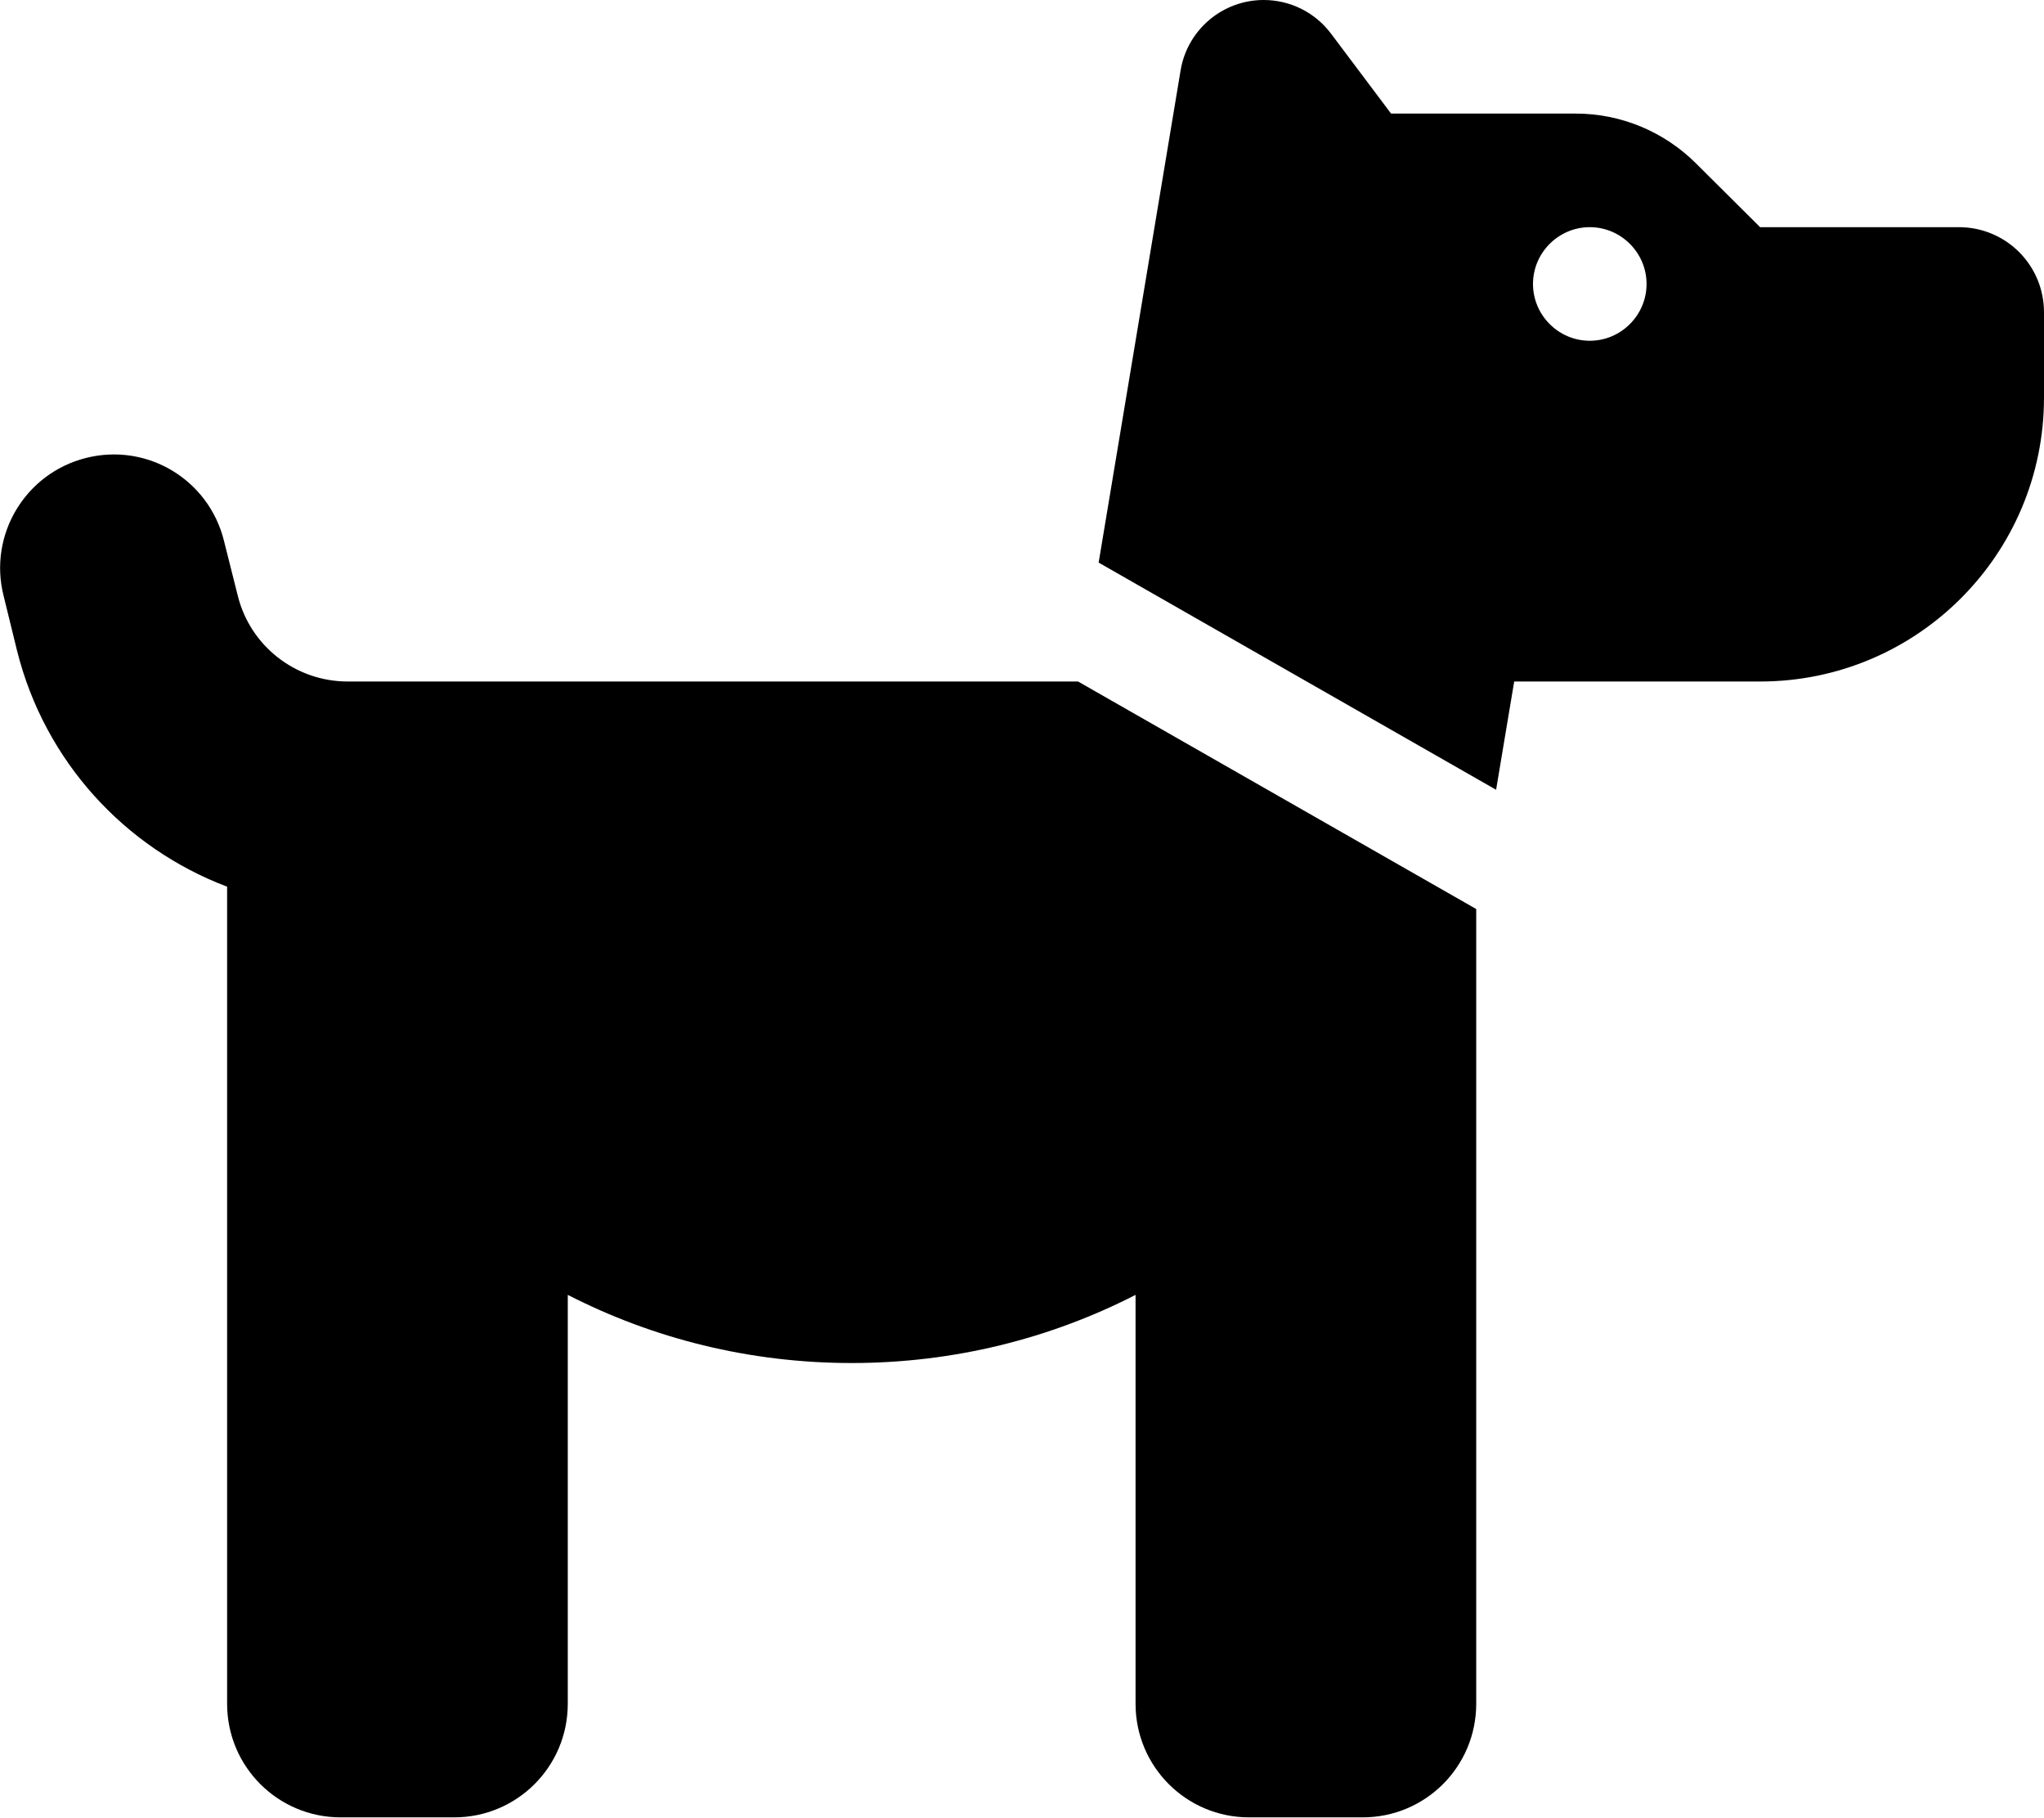
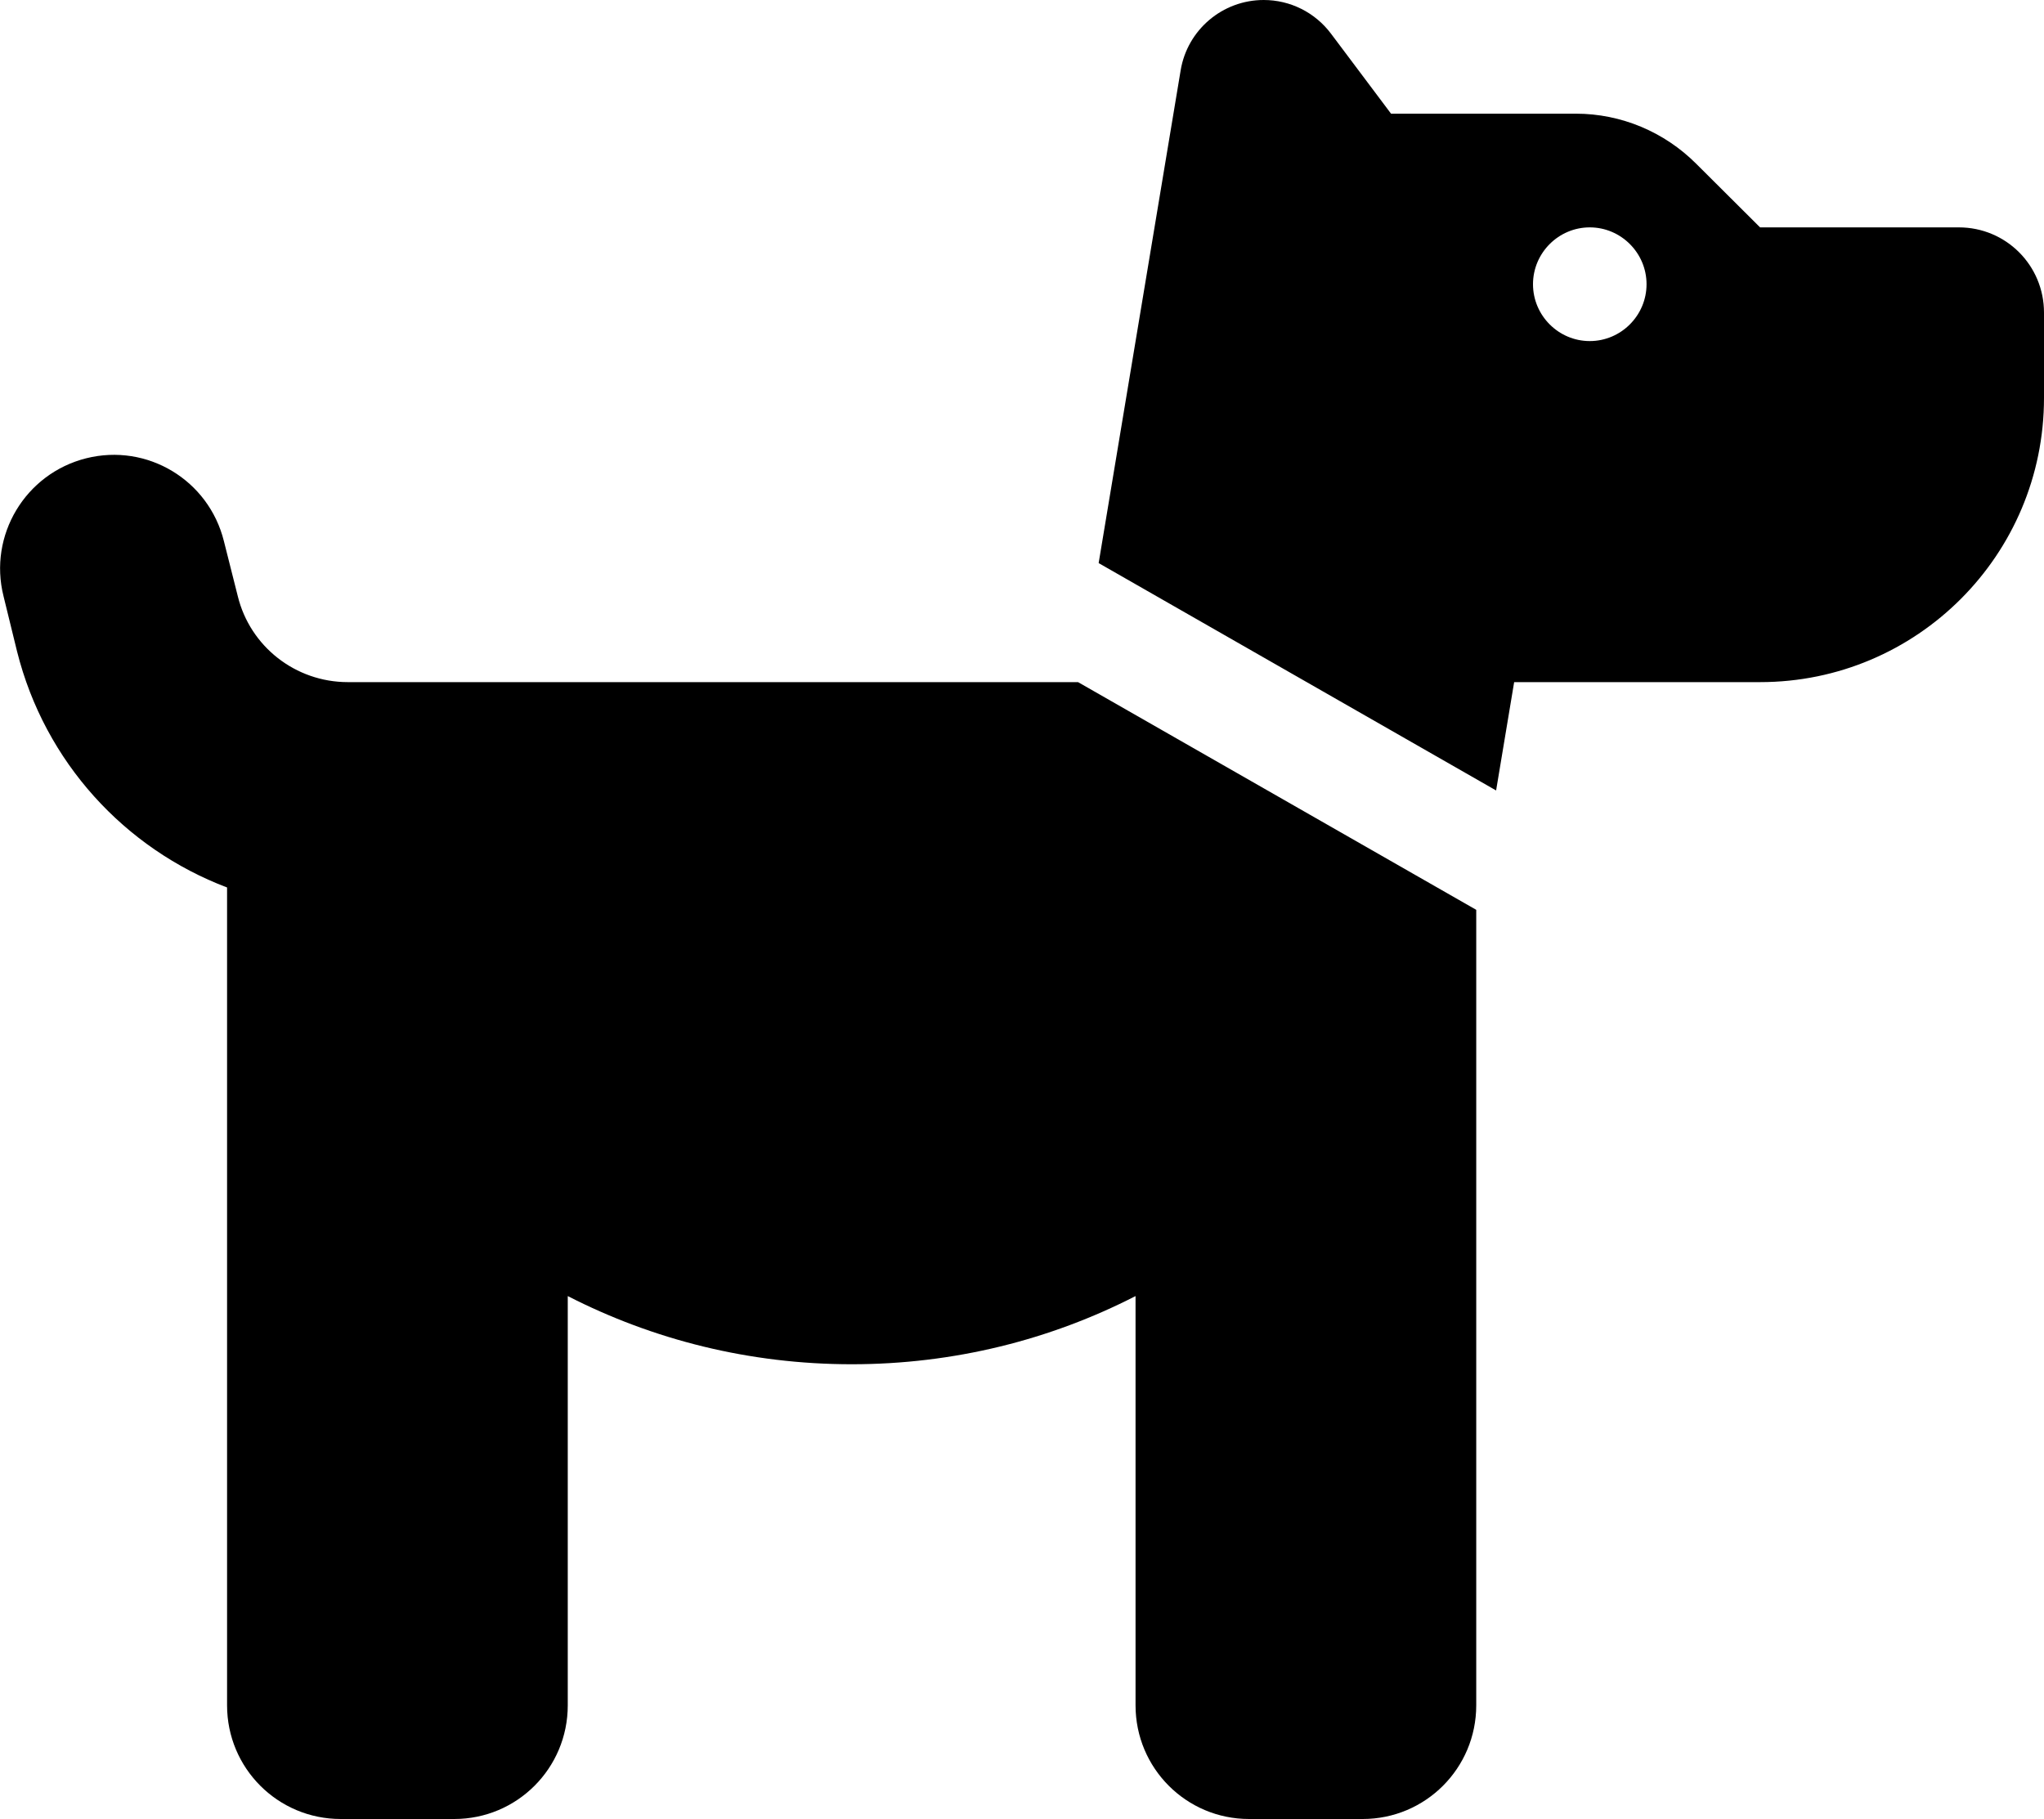
- <svg xmlns="http://www.w3.org/2000/svg" viewBox="0 0 576 512">
-   <path d="M309.6 158.5L332.7 19.8C334.6 8.4 344.5 0 356.1 0c7.5 0 14.5 3.5 19 9.5L392 32h52.1c12.7 0 24.9 5.1 33.9 14.1L496 64h56c13.3 0 24 10.7 24 24v24c0 44.2-35.8 80-80 80H464 448 426.7l-5.1 30.5-112-64zM416 256.1L416 480c0 17.7-14.3 32-32 32H352c-17.7 0-32-14.3-32-32V364.8c-24 12.3-51.2 19.2-80 19.2s-56-6.9-80-19.2V480c0 17.7-14.3 32-32 32H96c-17.7 0-32-14.3-32-32V249.8c-28.8-10.9-51.4-35.3-59.2-66.5L1 167.8c-4.3-17.1 6.1-34.5 23.3-38.8s34.5 6.1 38.8 23.3l3.9 15.5C70.5 182 83.3 192 98 192h30 16H303.8L416 256.1zM464 80c0-8.8-7.2-16-16-16s-16 7.2-16 16s7.2 16 16 16s16-7.2 16-16z" />
+ <svg xmlns="http://www.w3.org/2000/svg" width="100px" height="89px" viewBox="0 0 100 89" version="1.1">
+   <g id="surface1">
+     <path style=" stroke:none;fill-rule:nonzero;fill:rgb(0%,0%,0%);fill-opacity:1;" d="M 53.75 27.551 L 57.762 3.441 C 58.09 1.461 59.809 0 61.824 0 C 63.125 0 64.34 0.609 65.121 1.652 L 68.055 5.562 L 77.102 5.562 C 79.305 5.562 81.422 6.449 82.984 8.012 L 86.109 11.125 L 95.832 11.125 C 98.141 11.125 100 12.984 100 15.297 L 100 19.469 C 100 27.152 93.785 33.375 86.109 33.375 L 74.078 33.375 L 73.195 38.676 Z M 72.223 44.516 L 72.223 83.438 C 72.223 86.516 69.738 89 66.668 89 L 61.109 89 C 58.039 89 55.555 86.516 55.555 83.438 L 55.555 63.414 C 51.391 65.551 46.668 66.75 41.668 66.75 C 36.668 66.75 31.945 65.551 27.777 63.414 L 27.777 83.438 C 27.777 86.516 25.297 89 22.223 89 L 16.668 89 C 13.594 89 11.109 86.516 11.109 83.438 L 11.109 43.422 C 6.109 41.527 2.188 37.285 0.832 31.863 L 0.172 29.168 C -0.574 26.195 1.234 23.172 4.219 22.422 C 7.203 21.676 10.207 23.484 10.953 26.473 L 11.633 29.168 C 12.238 31.637 14.461 33.375 17.016 33.375 L 52.742 33.375 Z M 80.555 13.906 C 80.555 12.375 79.305 11.125 77.777 11.125 C 76.25 11.125 75 12.375 75 13.906 C 75 15.438 76.25 16.688 77.777 16.688 C 79.305 16.688 80.555 15.438 80.555 13.906 Z M 80.555 13.906 " />
+   </g>
</svg>
